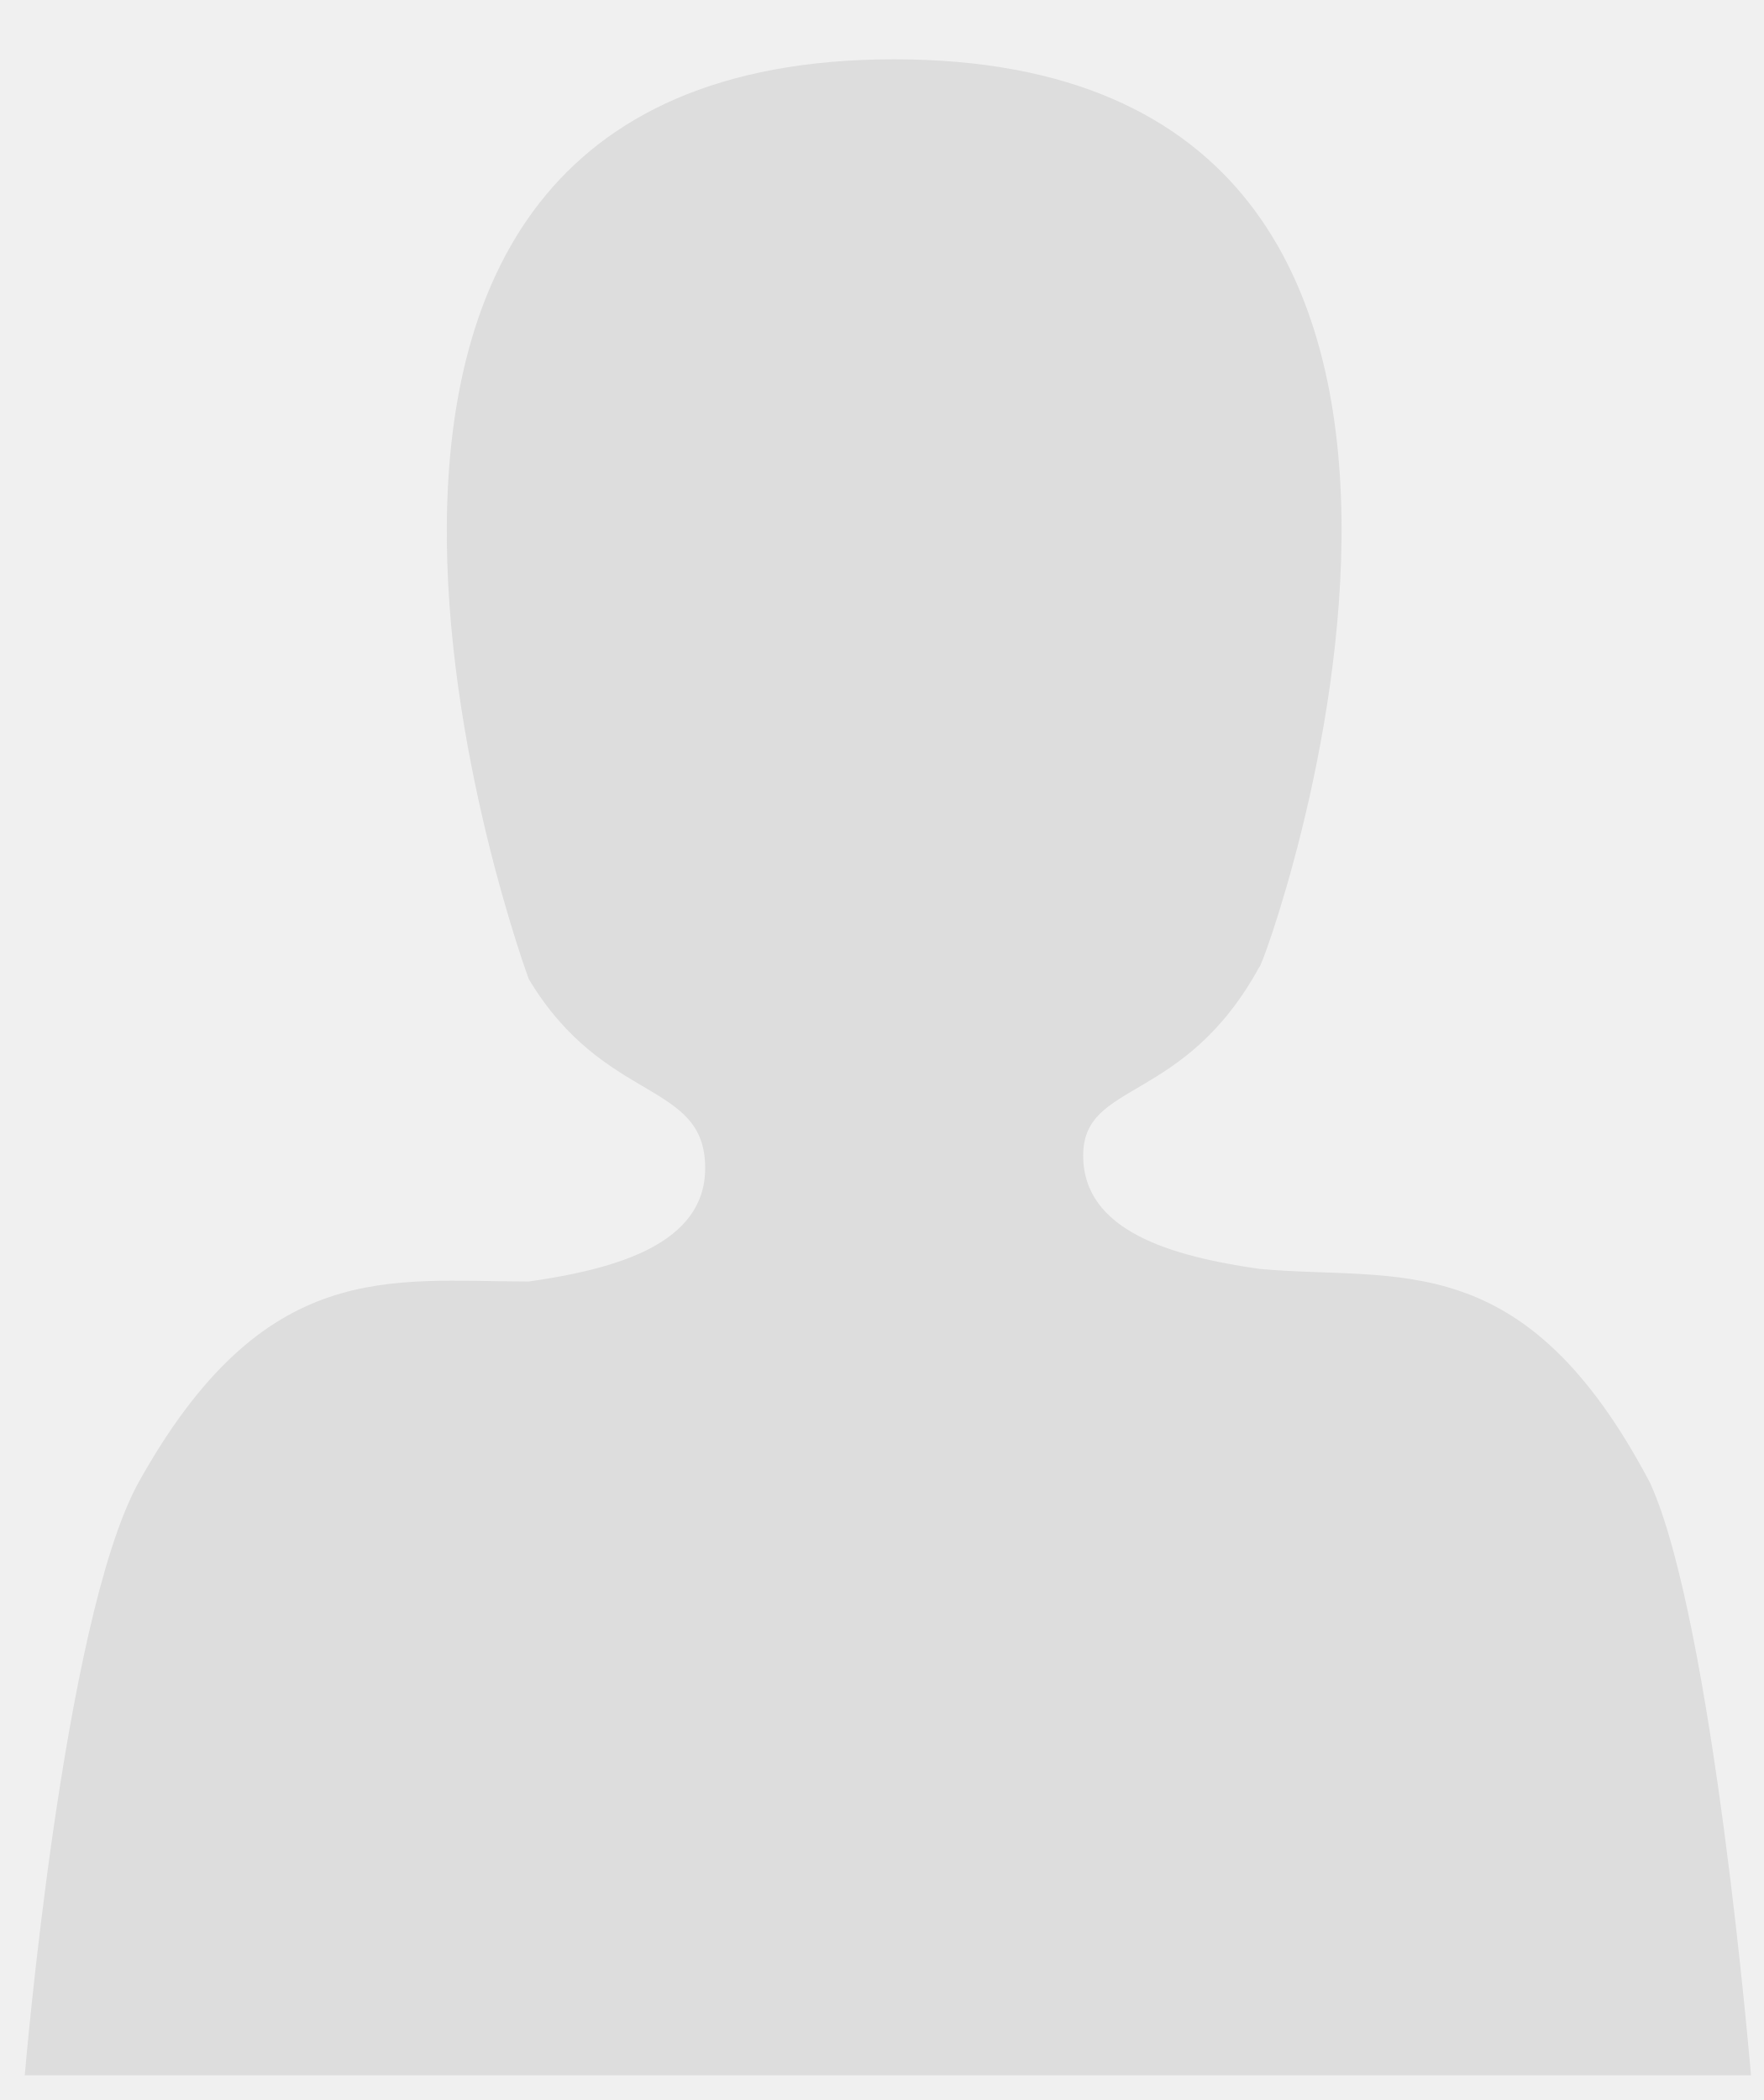
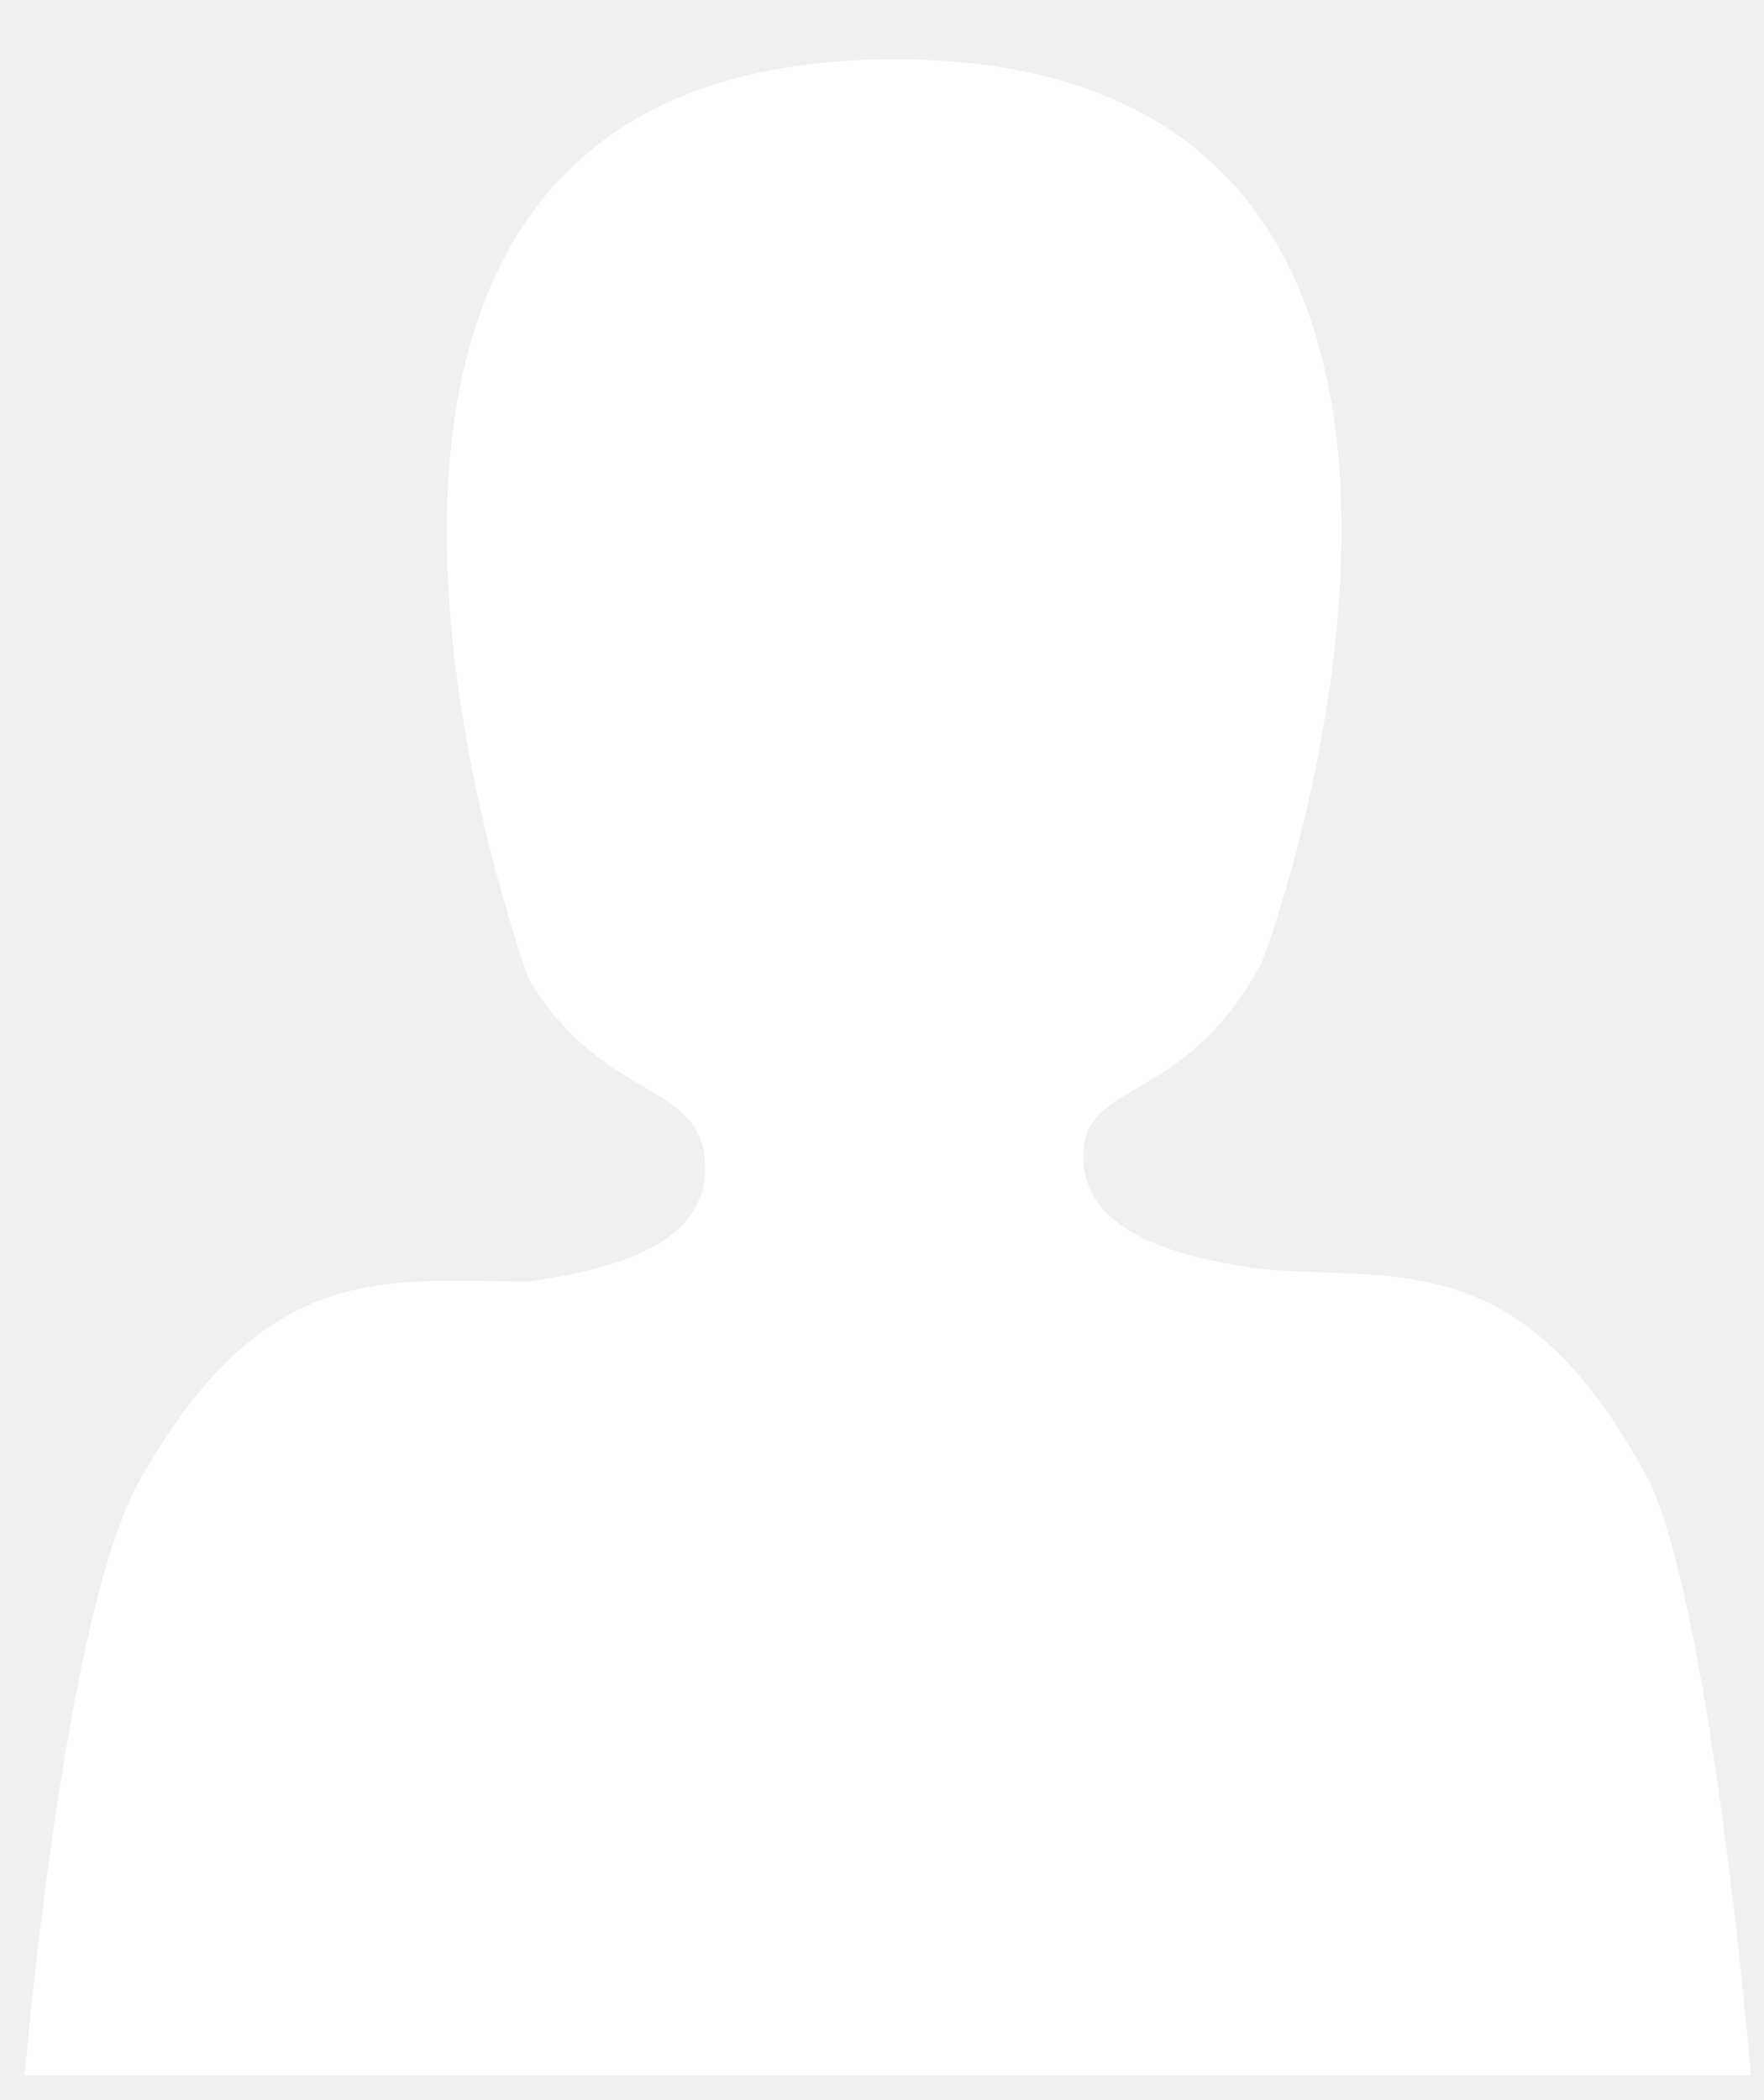
<svg xmlns="http://www.w3.org/2000/svg" width="21" height="25" viewBox="0 0 21 25" fill="none">
-   <path d="M10.645 0.706C2.245 0.706 6.295 11.656 6.295 11.656C7.195 13.156 8.395 12.856 8.395 13.906C8.395 14.806 7.345 15.106 6.295 15.256C4.645 15.256 3.145 14.956 1.645 17.656C0.745 19.306 0.295 24.706 0.295 24.706H20.845C20.845 24.706 20.395 19.306 19.645 17.656C18.145 14.806 16.645 15.256 14.995 15.106C13.945 14.956 12.895 14.656 12.895 13.756C12.895 12.856 14.095 13.156 14.995 11.506C14.995 11.656 19.045 0.706 10.645 0.706Z" fill="#DDDDDD" />
+   <path d="M10.645 0.706C2.245 0.706 6.295 11.656 6.295 11.656C7.195 13.156 8.395 12.856 8.395 13.906C8.395 14.806 7.345 15.106 6.295 15.256C4.645 15.256 3.145 14.956 1.645 17.656C0.745 19.306 0.295 24.706 0.295 24.706H20.845C20.845 24.706 20.395 19.306 19.645 17.656C18.145 14.806 16.645 15.256 14.995 15.106C13.945 14.956 12.895 14.656 12.895 13.756C12.895 12.856 14.095 13.156 14.995 11.506C14.995 11.656 19.045 0.706 10.645 0.706Z" fill="#ffffff" />
</svg>
